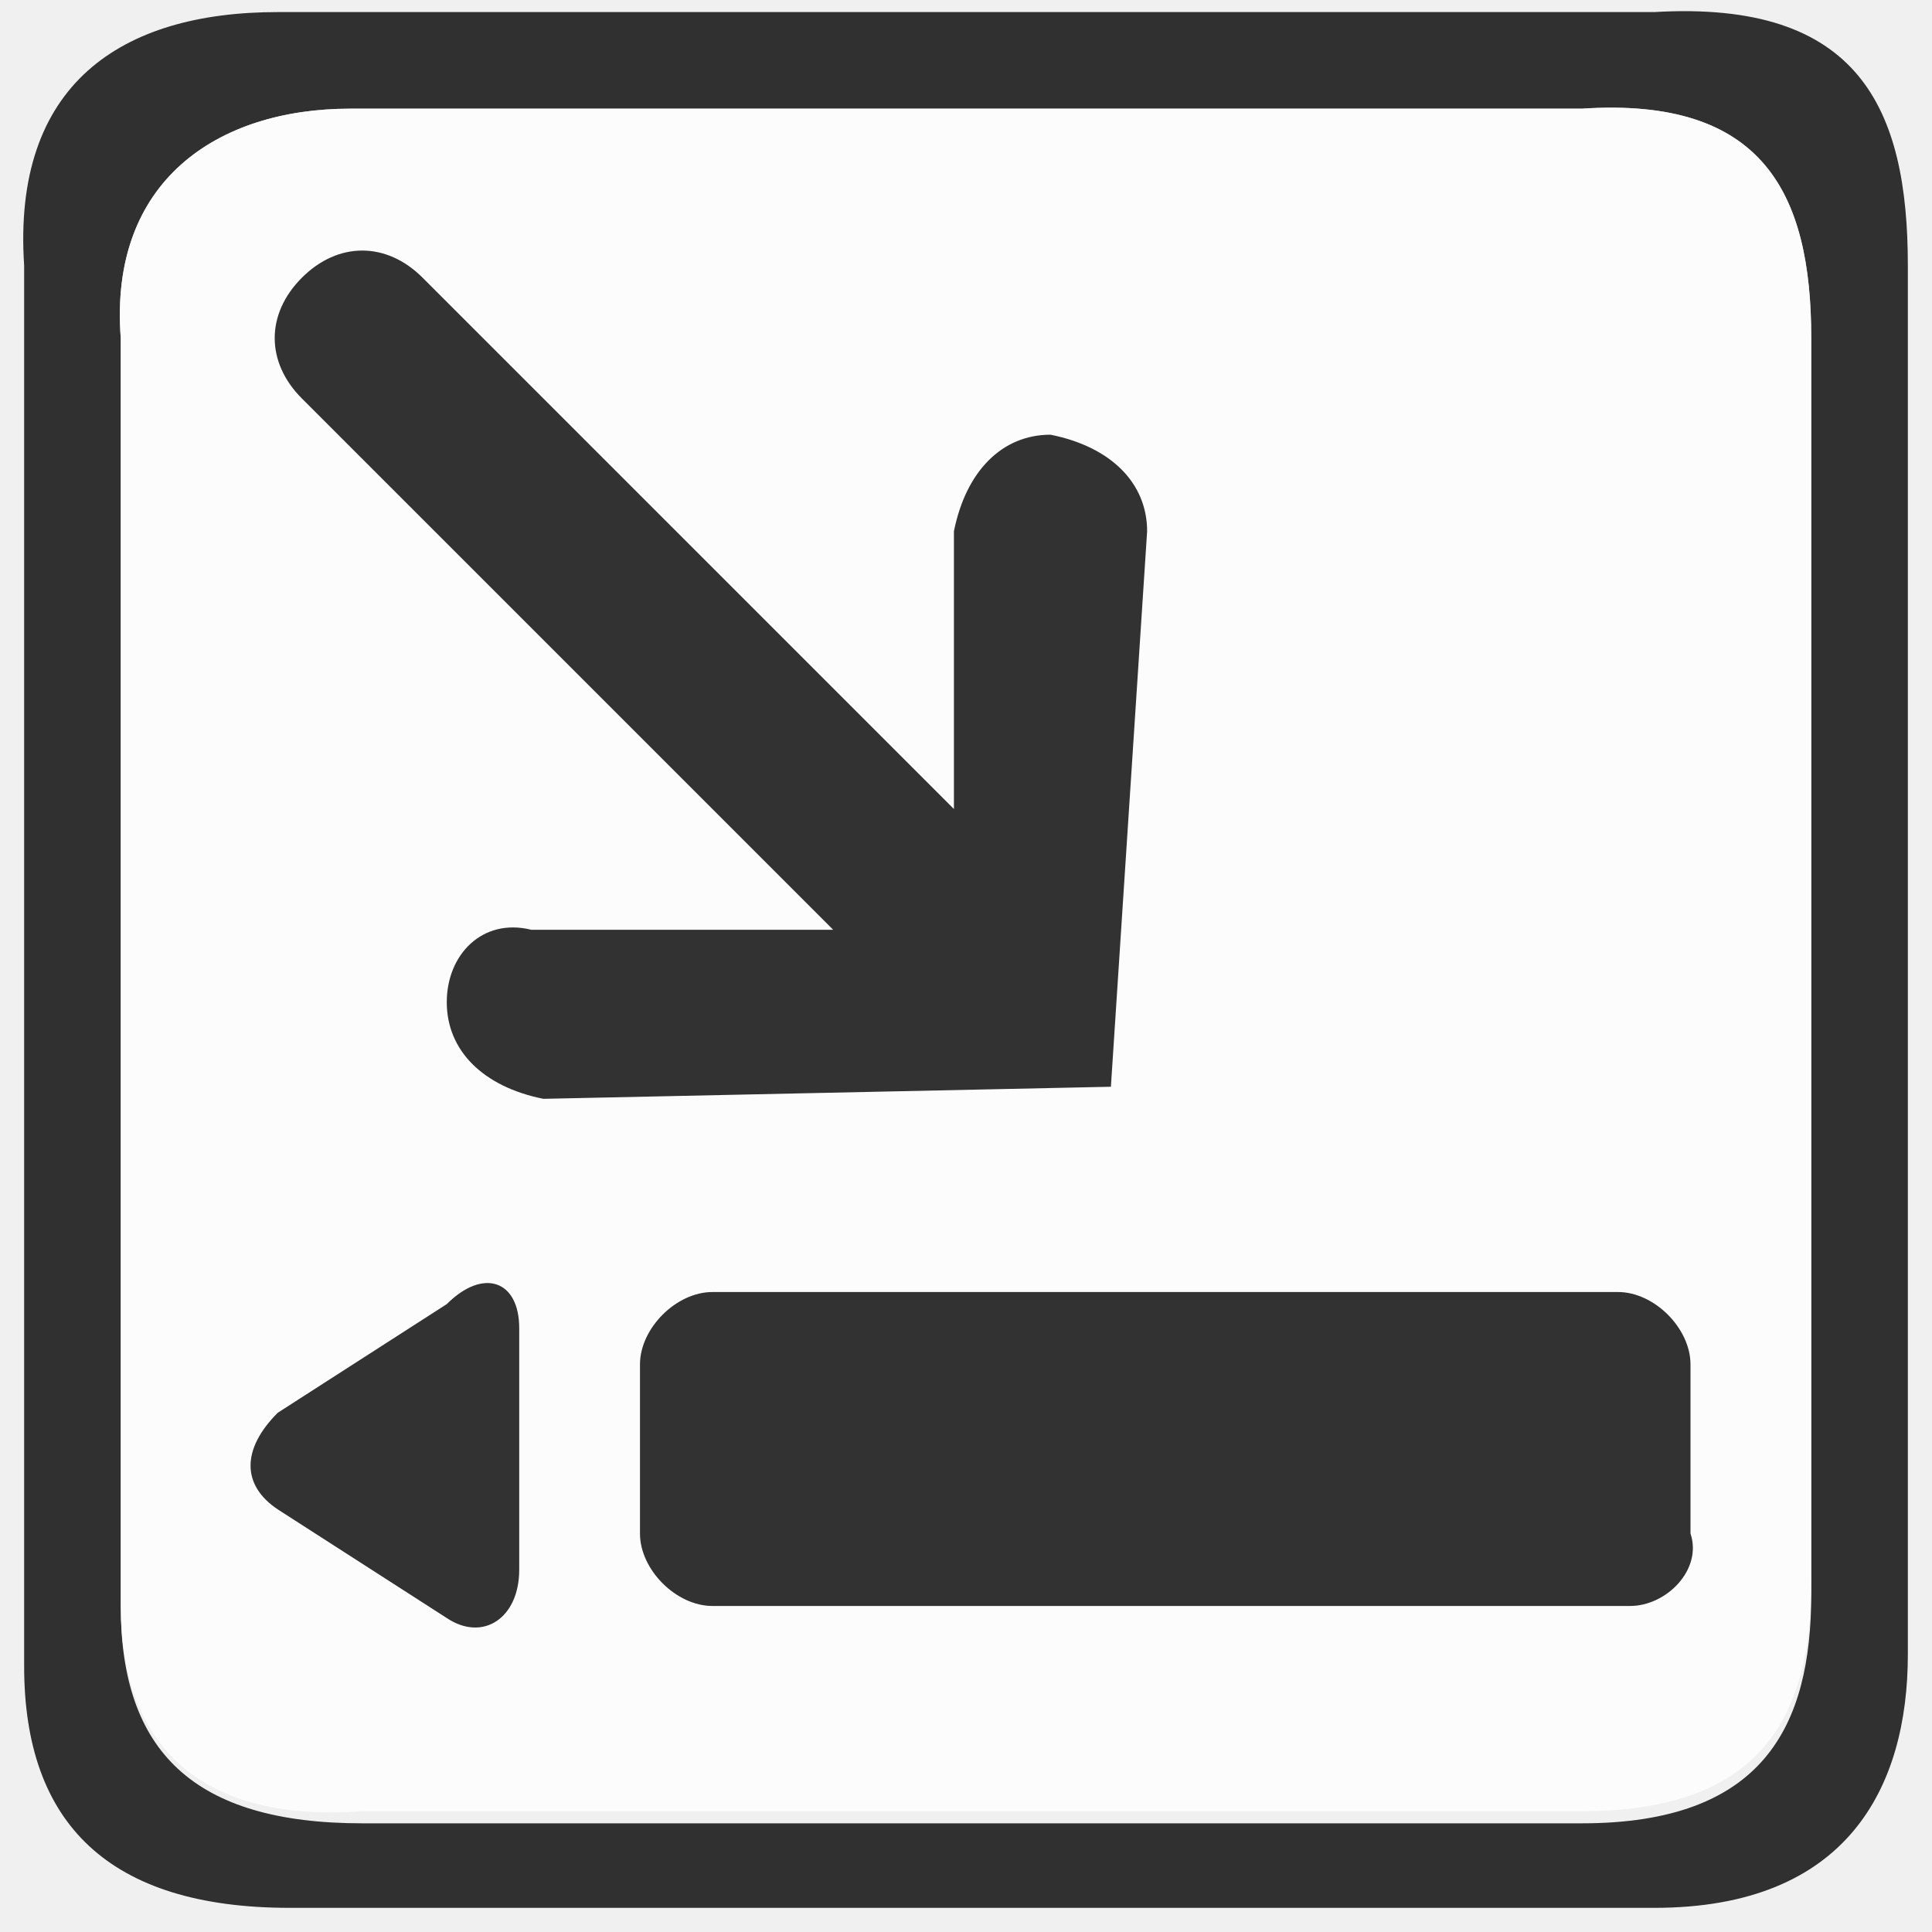
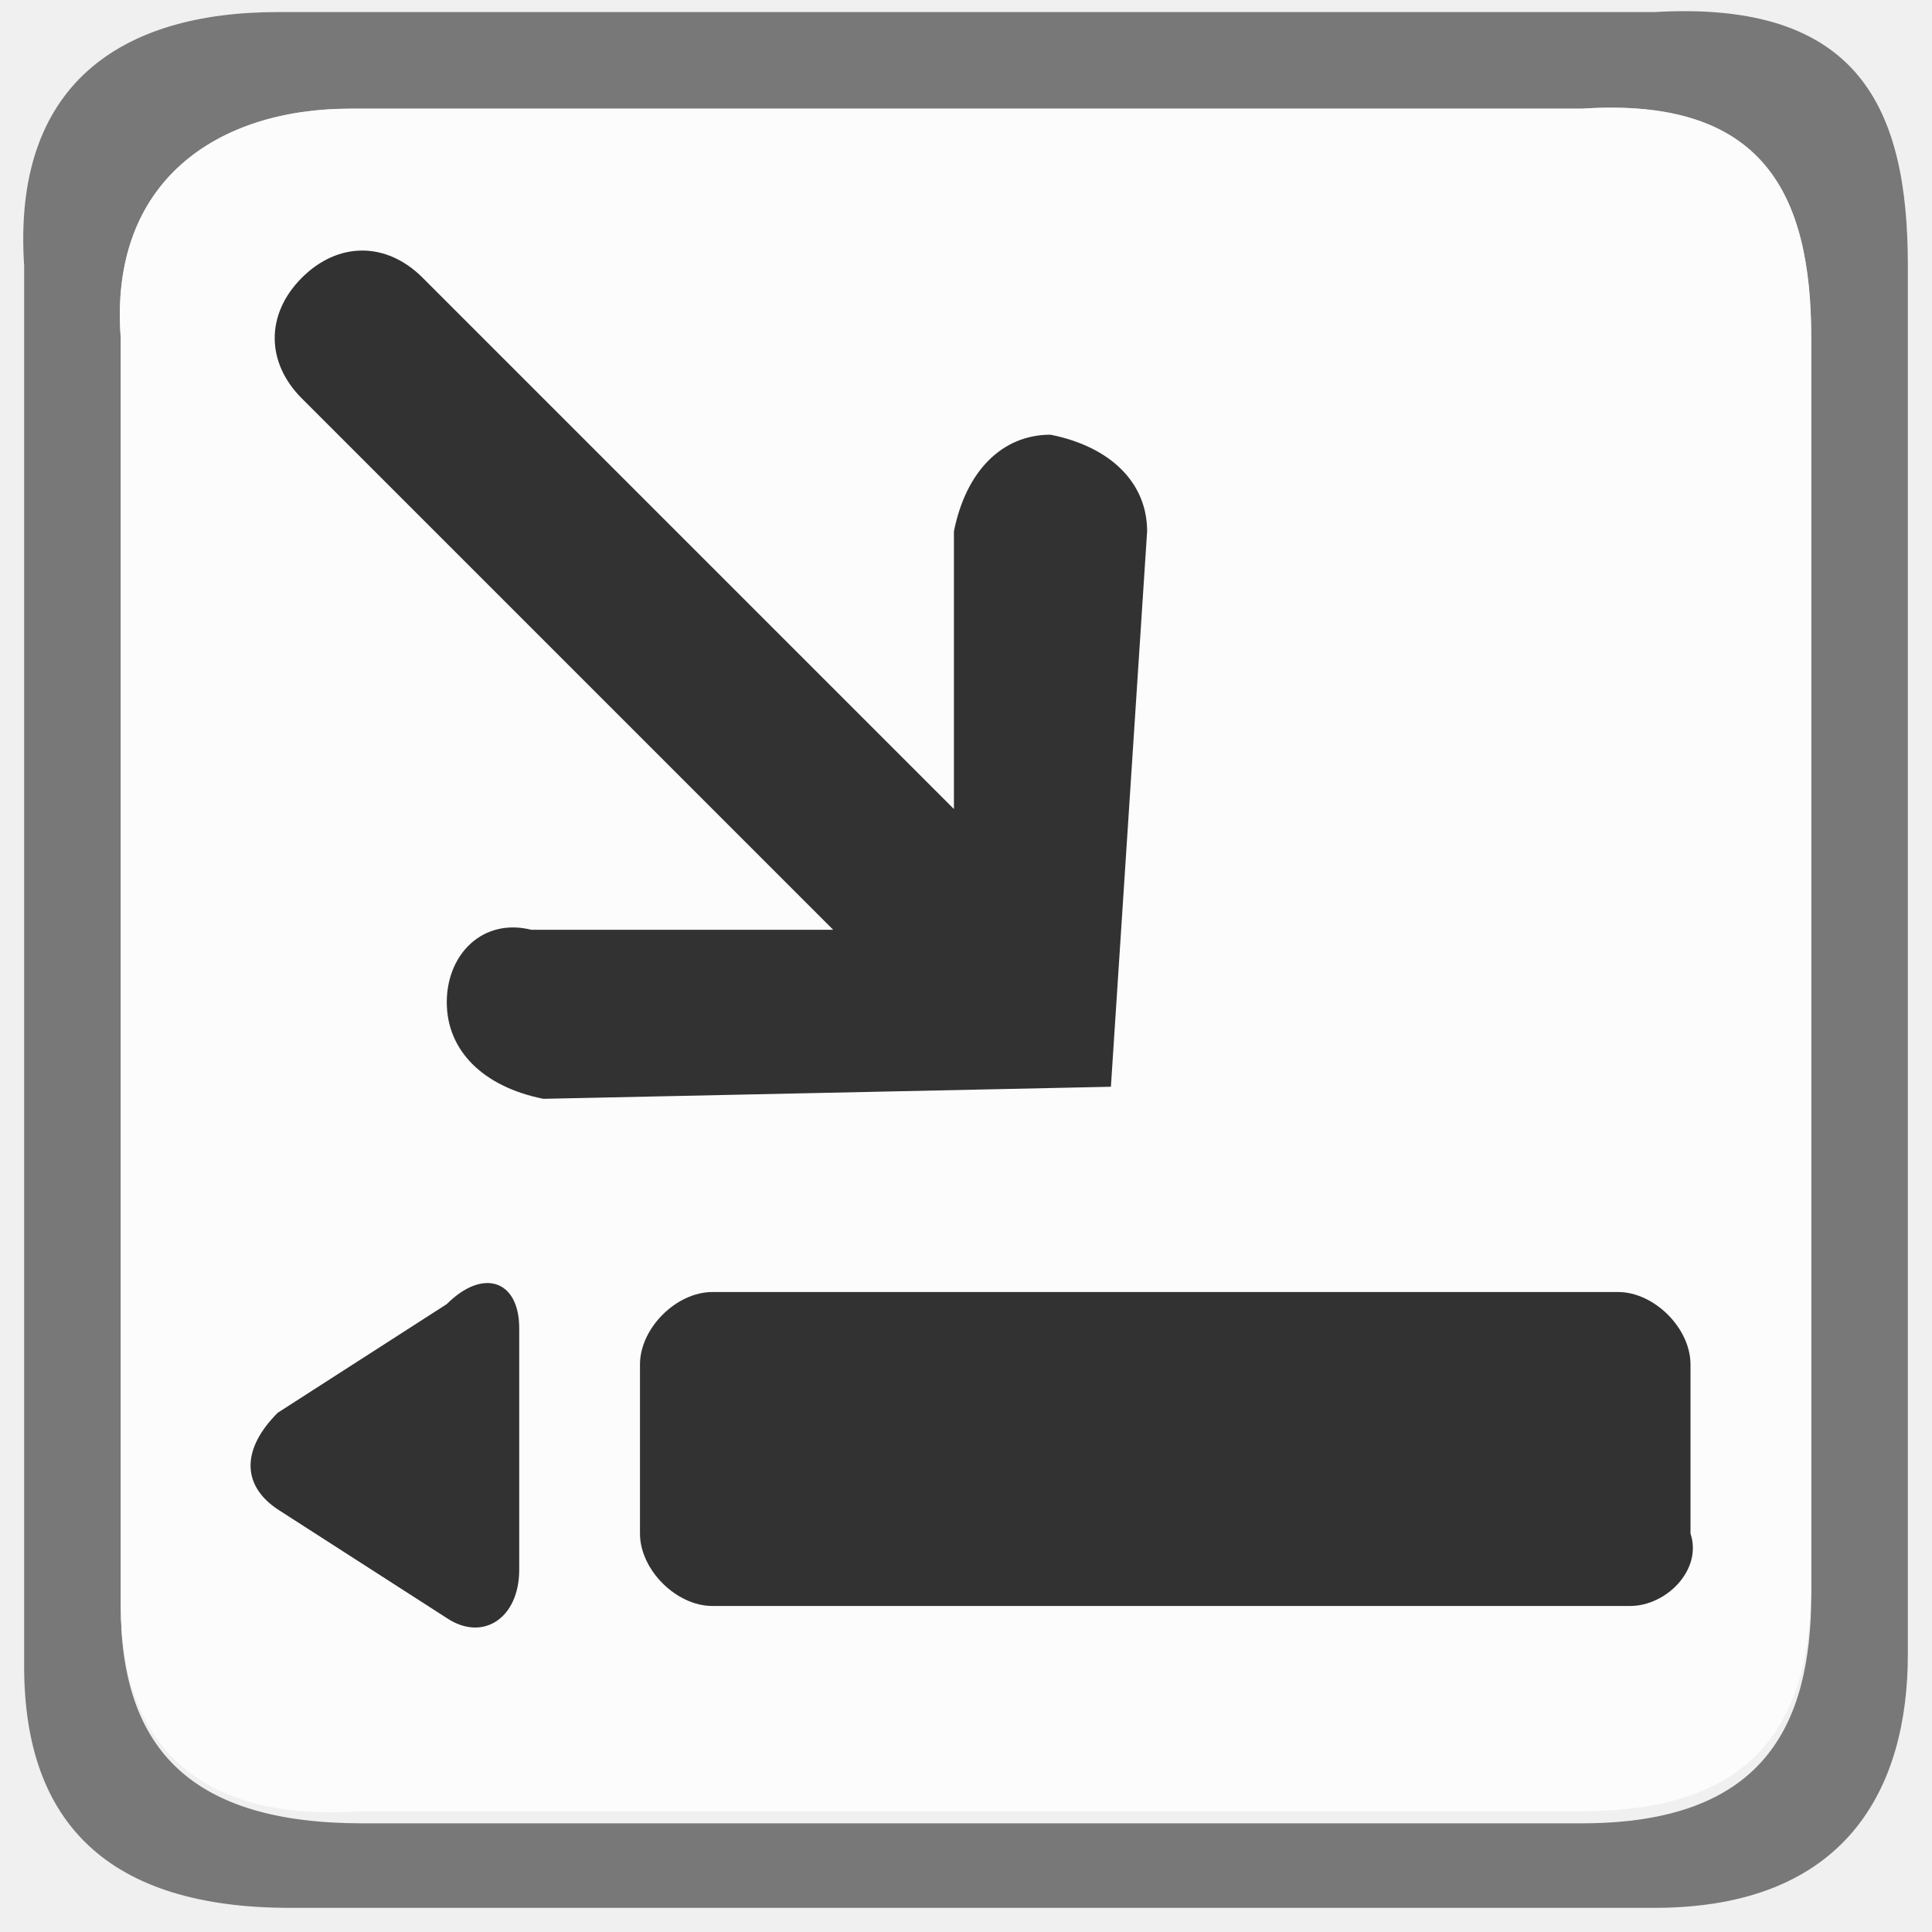
<svg xmlns="http://www.w3.org/2000/svg" version="1.1" id="Layer_1" x="0px" y="0px" viewBox="0 0 16 16" enable-background="new 0 0 16 16" xml:space="preserve">
-   <path opacity="0.8" enable-background="new    " d="M13.7,0.1H2.3C1,0.1,0.1,0.7,0.2,2.2v11.6c0,1.3,0.7,2,2.2,2h11.3  c1.6,0,2.1-1,2.1-2.1V2.2C15.8,0.9,15.4,0,13.7,0.1z M15,13.2c0,1.1-0.4,1.9-1.9,1.9H3c-1.4,0-2-0.6-2-1.8V2.8  C0.9,1.5,1.8,0.9,2.9,0.9h10.2C14.6,0.8,15,1.6,15,2.8V13.2z" />
+   <path opacity="0.5" enable-background="new    " d="M13.7,0.1H2.3C1,0.1,0.1,0.7,0.2,2.2v11.6c0,1.3,0.7,2,2.2,2h11.3  c1.6,0,2.1-1,2.1-2.1V2.2C15.8,0.9,15.4,0,13.7,0.1z M15,13.2c0,1.1-0.4,1.9-1.9,1.9H3c-1.4,0-2-0.6-2-1.8V2.8  C0.9,1.5,1.8,0.9,2.9,0.9h10.2C14.6,0.8,15,1.6,15,2.8V13.2z" />
  <path opacity="0.8" fill="#FFFFFF" enable-background="new    " d="M1,13.3V2.8C0.9,1.5,1.8,0.9,2.9,0.9h10.2  C14.6,0.8,15,1.6,15,2.8v10.3c0,1.1-0.4,1.9-1.9,1.9H3C1.6,15.1,1,14.4,1,13.3z" />
  <g opacity="0.8">
-     <path d="M4.3,13c0,0.4-0.3,0.6-0.6,0.4l-1.4-0.9c-0.3-0.2-0.3-0.5,0-0.8l1.4-0.9C4,10.5,4.3,10.6,4.3,11L4.3,13z" />
+     <path d="M4.3,13c0,0.4-0.3,0.6-0.6,0.4l-1.4-0.9C2,12.3,2,12,2.3,11.7l1.4-0.9C4,10.5,4.3,10.6,4.3,11V13z" />
  </g>
  <path opacity="0.8" enable-background="new    " d="M9.5,4.4c0-0.4-0.3-0.7-0.8-0.8C8.3,3.6,8,3.9,7.9,4.4v2.3L3.5,2.3  C3.2,2,2.8,2,2.5,2.3s-0.3,0.7,0,1l4.4,4.4H4.4C4,7.6,3.7,7.9,3.7,8.3C3.7,8.7,4,9,4.5,9.1L9.2,9l0,0l0,0L9.5,4.4z" />
-   <path opacity="0.8" d="M13.5,13.3H5.9c-0.3,0-0.6-0.3-0.6-0.6v-1.4c0-0.3,0.3-0.6,0.6-0.6h7.5c0.3,0,0.6,0.3,0.6,0.6v1.4  C14.1,13,13.8,13.3,13.5,13.3z" />
+   <path opacity="0.8" enable-background="new    " d="M13.5,13.3H5.9c-0.3,0-0.6-0.3-0.6-0.6v-1.4c0-0.3,0.3-0.6,0.6-0.6h7.5  c0.3,0,0.6,0.3,0.6,0.6v1.4C14.1,13,13.8,13.3,13.5,13.3z" />
</svg>
